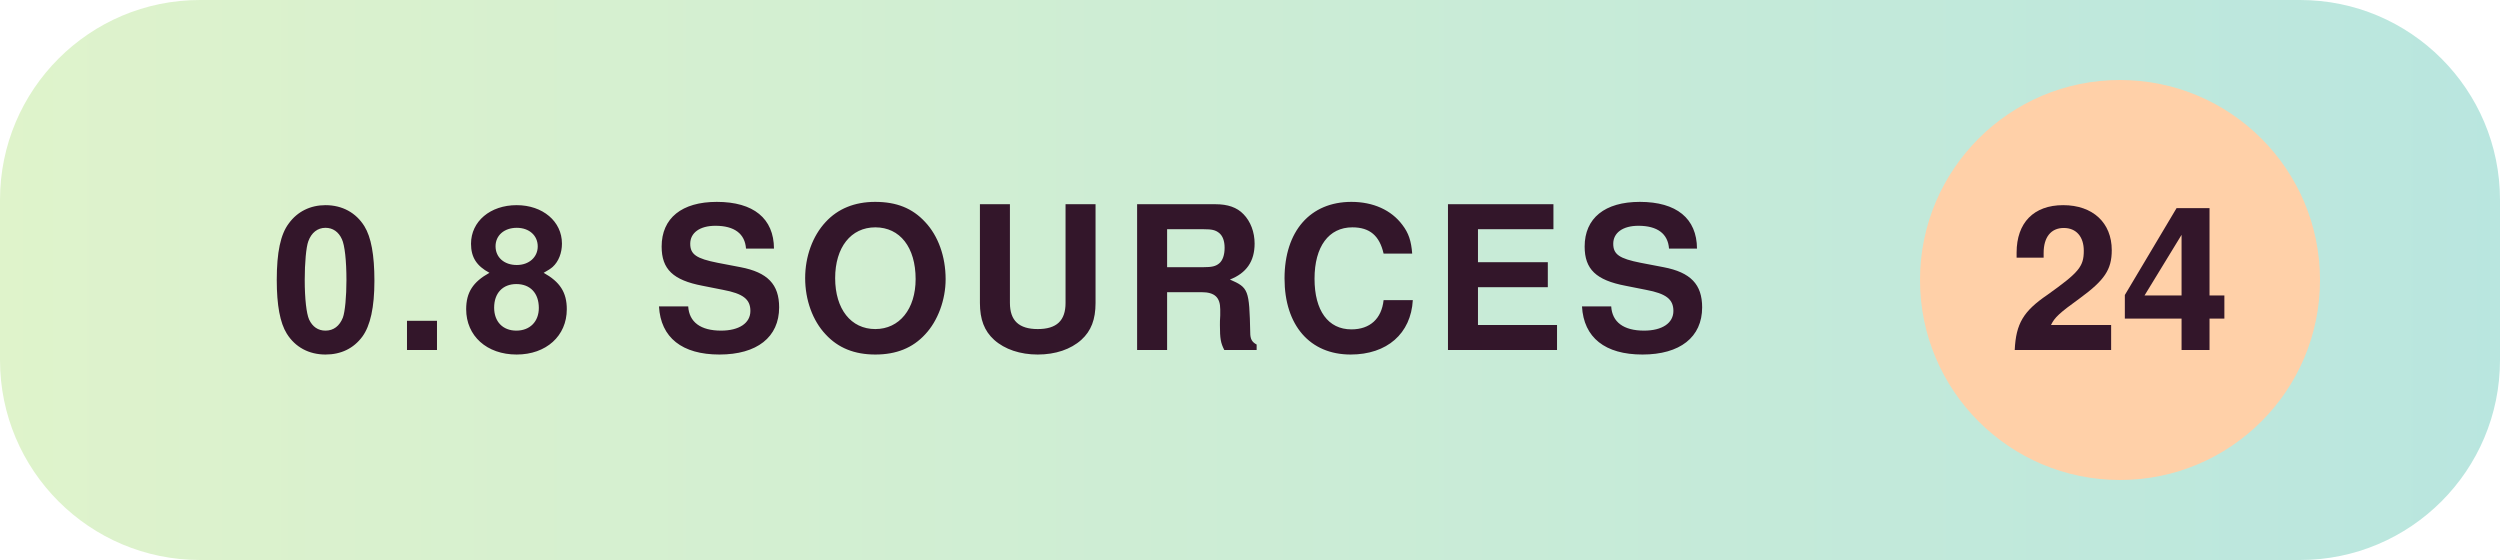
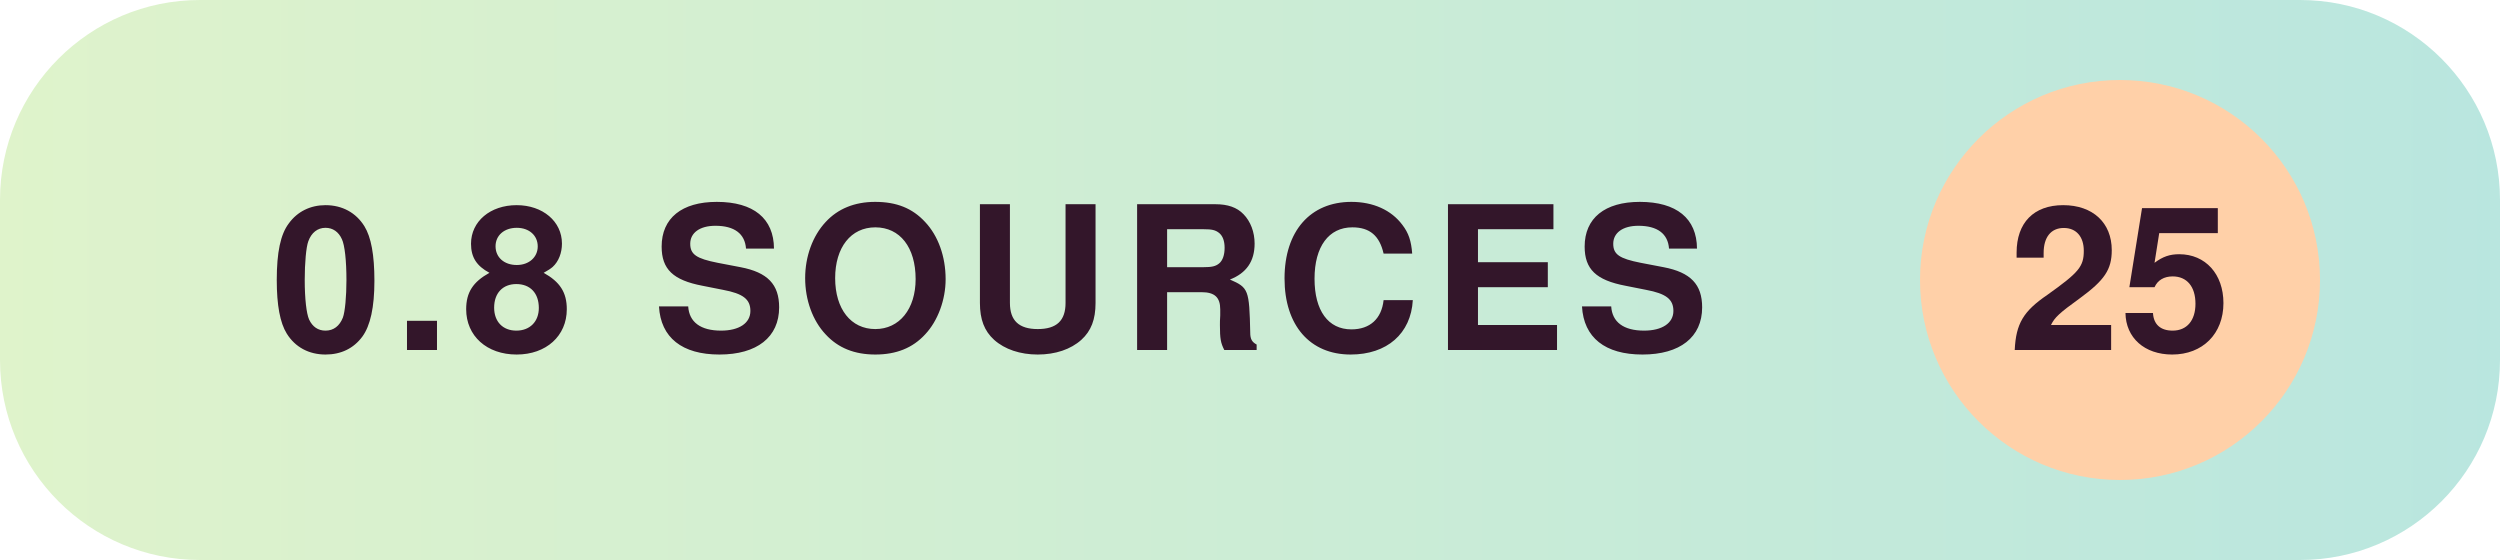
- <svg xmlns="http://www.w3.org/2000/svg" width="250" height="56" viewBox="0 0 250 56" role="img" aria-label="24 Paperback 0.8 sources">
+ <svg xmlns="http://www.w3.org/2000/svg" width="250" height="56" viewBox="0 0 250 56" role="img" aria-label="25 Paperback 0.8 sources">
  <defs>
    <linearGradient id="catalog-08" x1="0" y1="0" x2="1" y2="0">
      <stop offset="0" stop-color="#dff3cb" />
      <stop offset="1" stop-color="#b9e6df" />
    </linearGradient>
  </defs>
  <rect width="250" height="56" rx="20" fill="url(#catalog-08)" />
  <text x="99" y="35" text-anchor="middle" font-family="'Quicksand', 'Nunito', -apple-system, 'Segoe UI', Helvetica, Arial, sans-serif" font-size="20" font-weight="800" letter-spacing="1.2" fill="#33162a">0.8 SOURCES</text>
  <circle cx="212" cy="28" r="20" fill="#ffd0a8" />
-   <text x="212" y="35" text-anchor="middle" font-family="'Quicksand', 'Nunito', -apple-system, 'Segoe UI', Helvetica, Arial, sans-serif" font-size="20" font-weight="850" fill="#33162a">24</text>
+   <text x="212" y="35" text-anchor="middle" font-family="'Quicksand', 'Nunito', -apple-system, 'Segoe UI', Helvetica, Arial, sans-serif" font-size="20" font-weight="850" fill="#33162a">25</text>
</svg>
